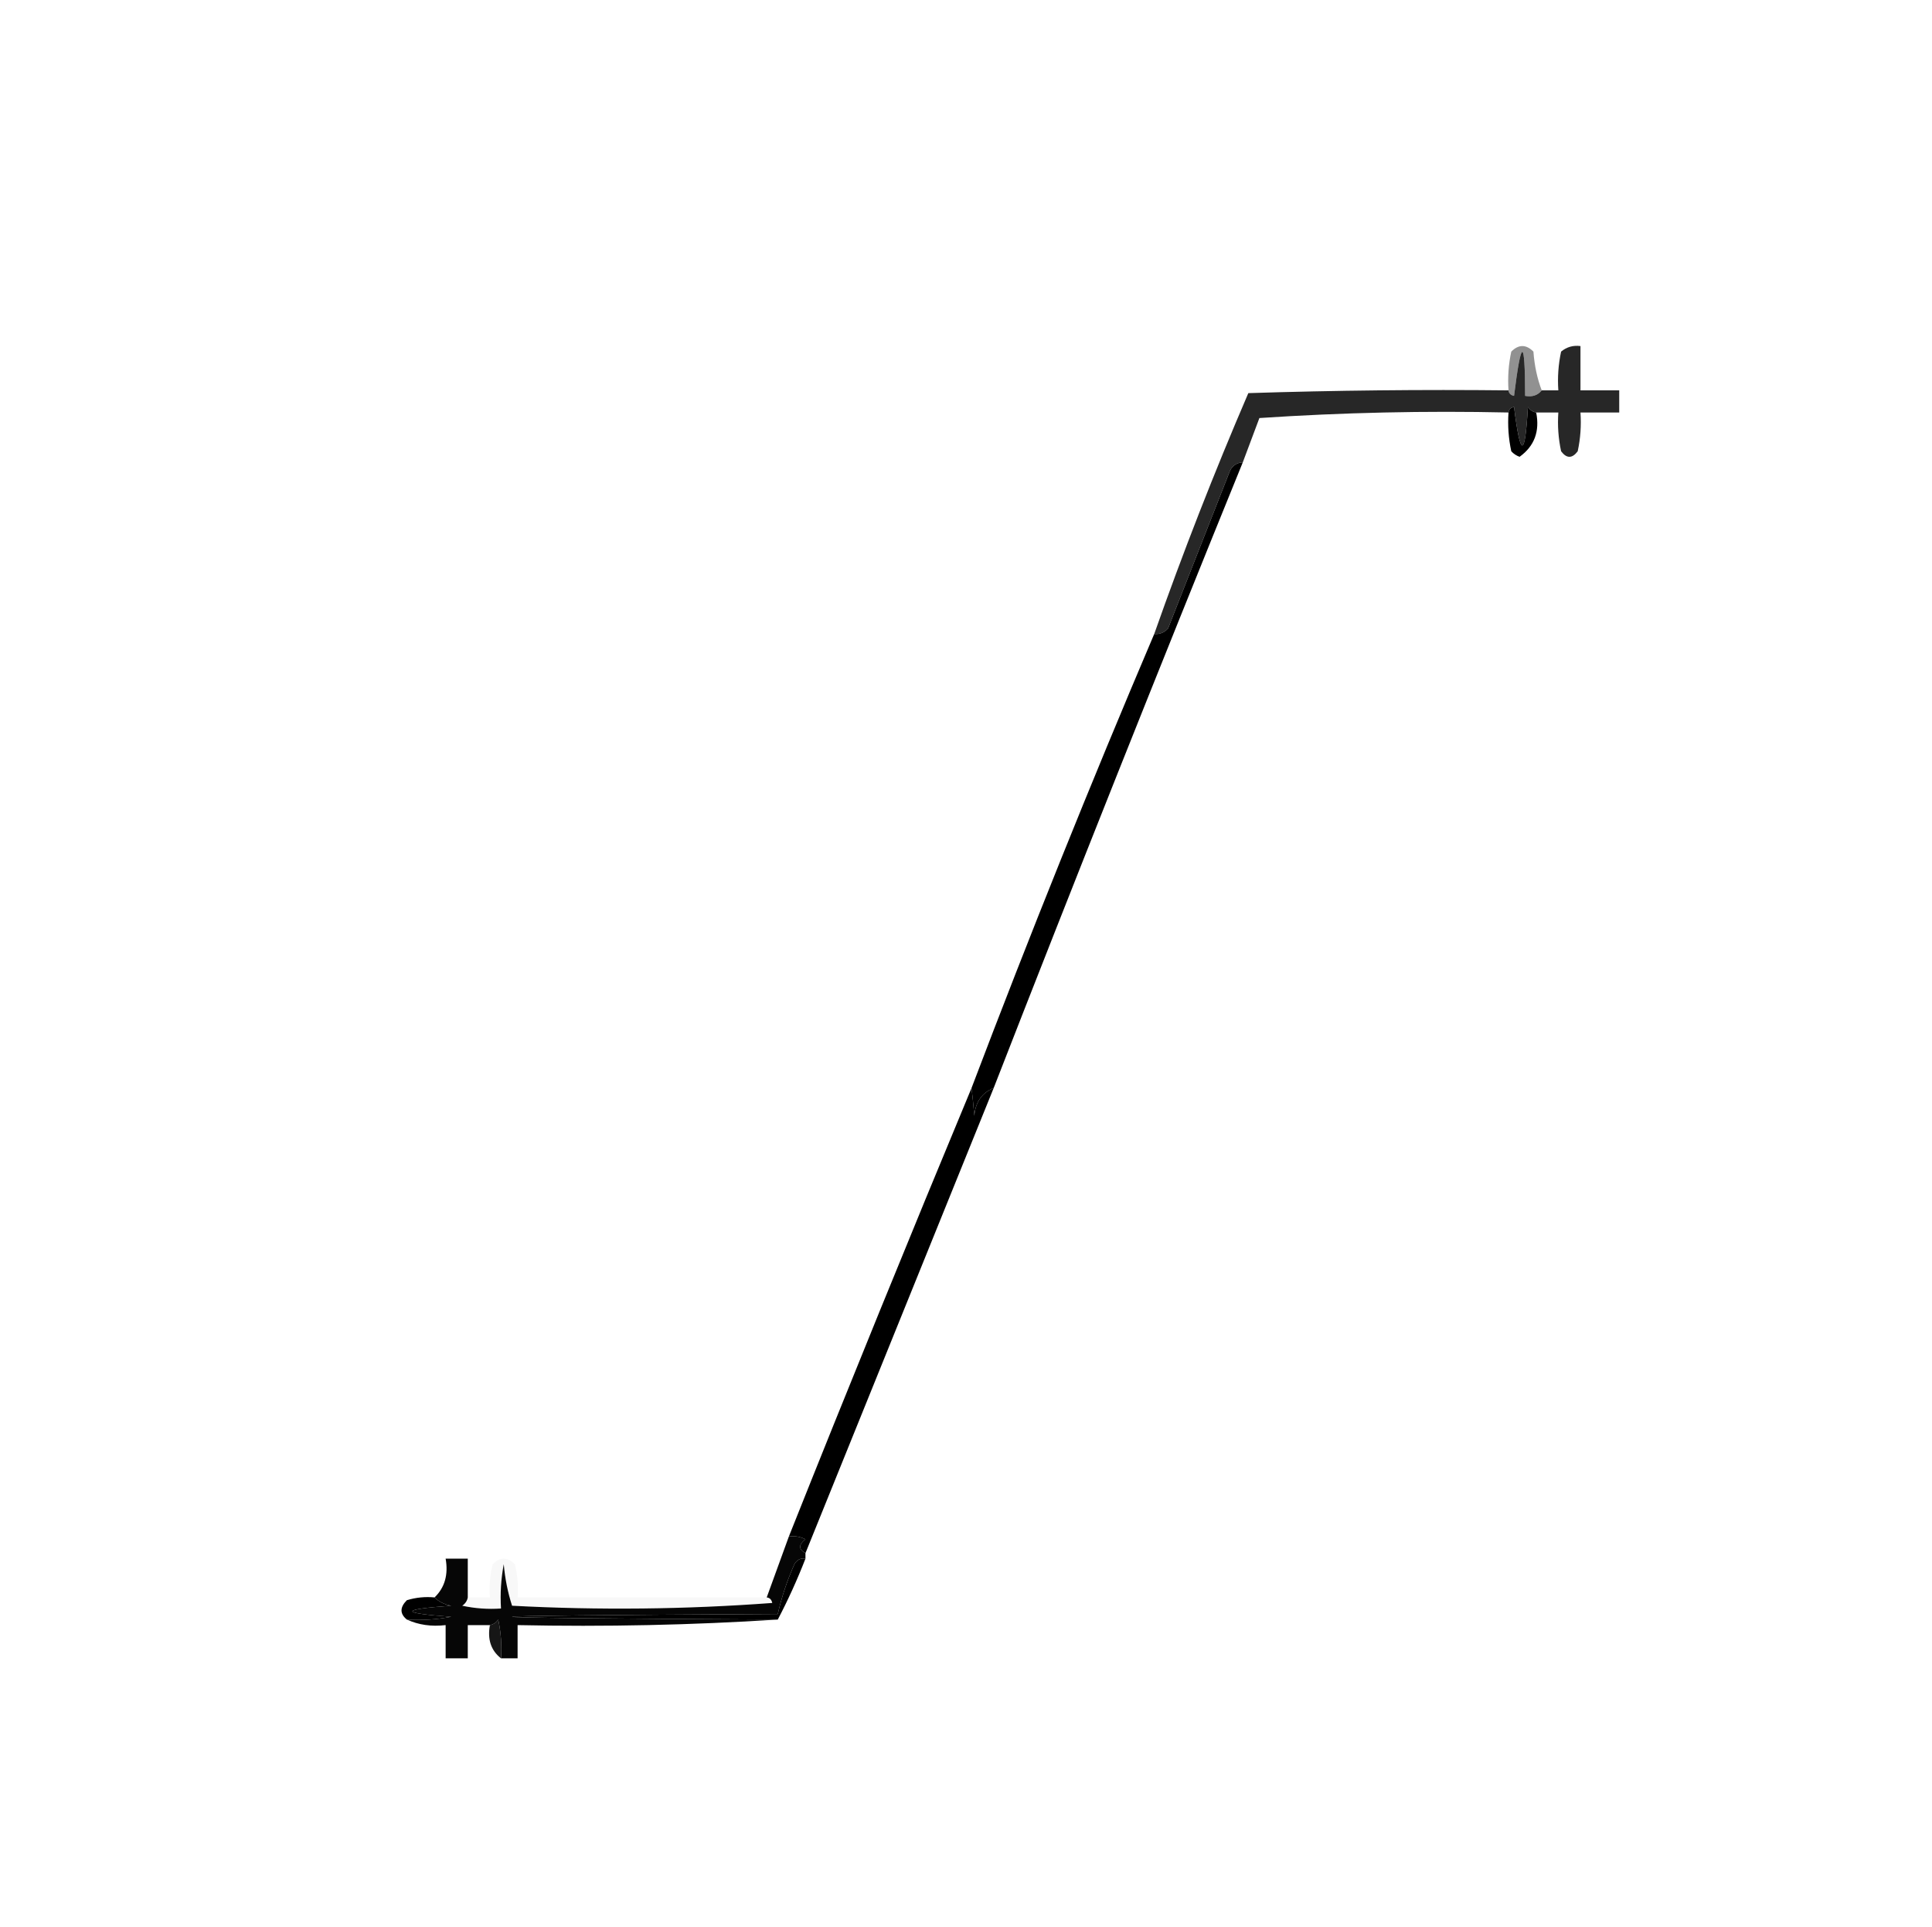
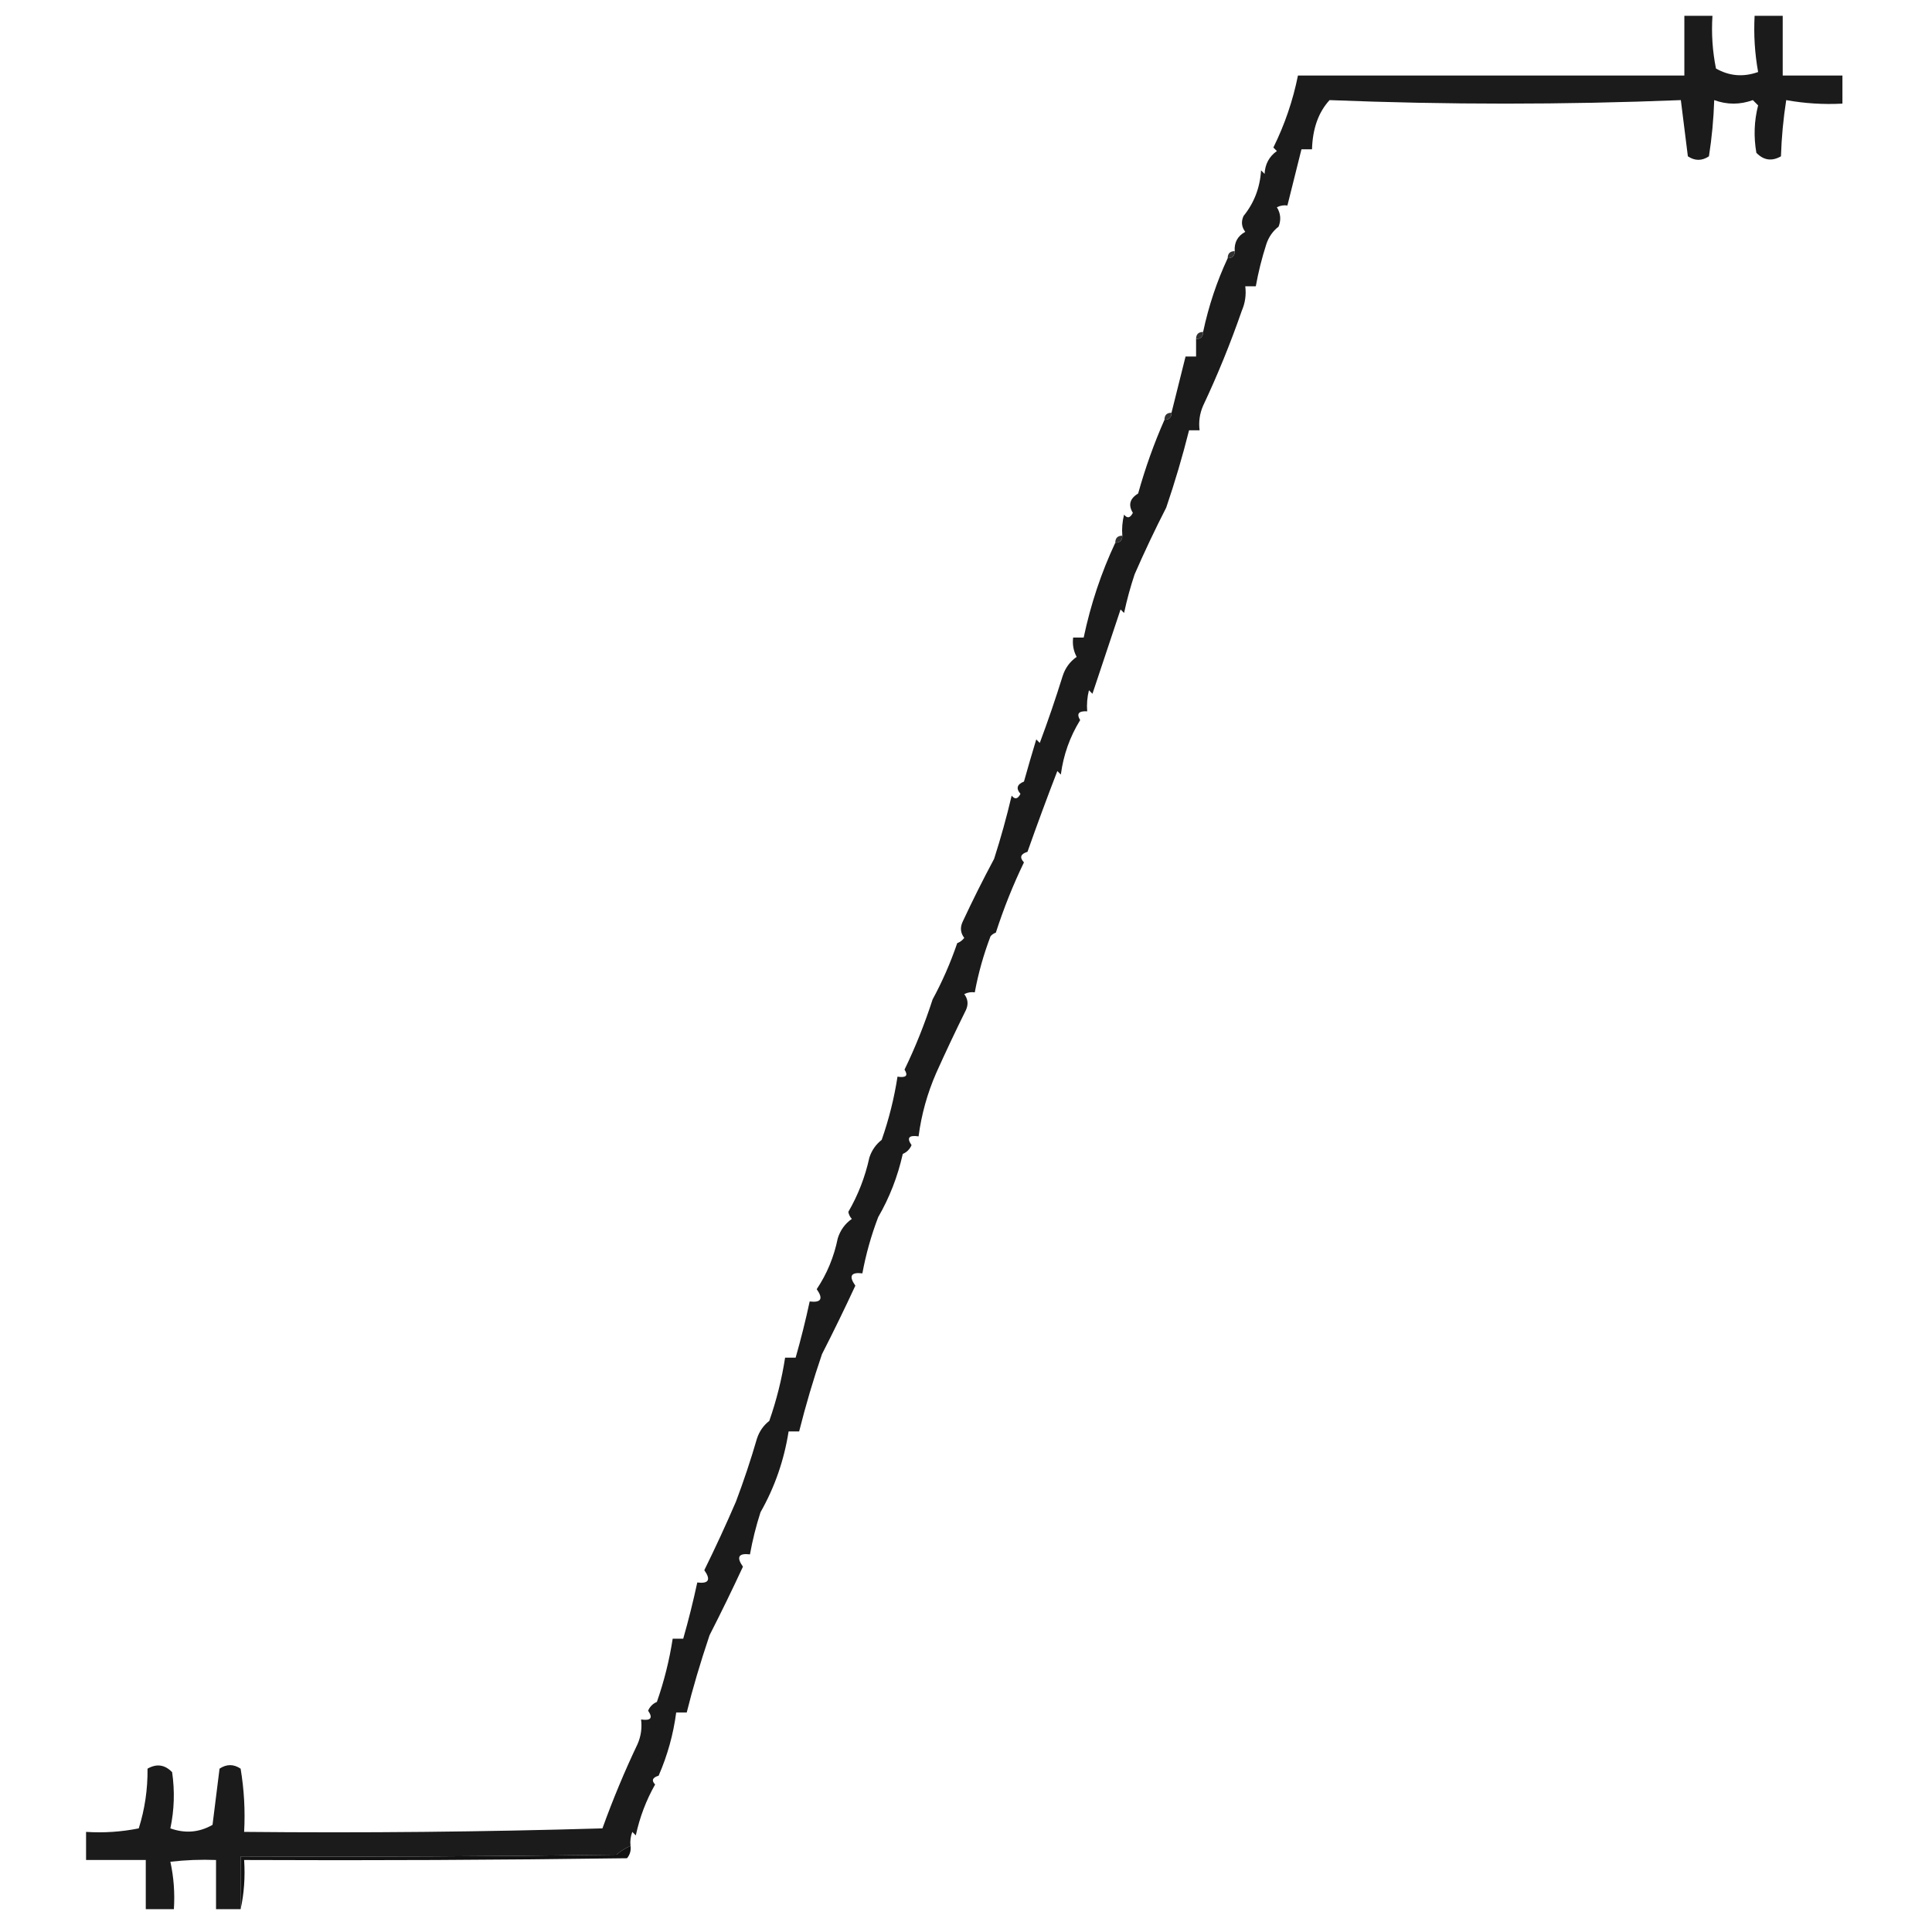
- <svg xmlns="http://www.w3.org/2000/svg" version="1.1" width="349px" height="348px" style="shape-rendering:geometricPrecision; text-rendering:geometricPrecision; image-rendering:optimizeQuality; fill-rule:evenodd; clip-rule:evenodd">
+ <svg xmlns="http://www.w3.org/2000/svg" version="1.1" width="550px" height="550px" style="shape-rendering:geometricPrecision; text-rendering:geometricPrecision; image-rendering:optimizeQuality; fill-rule:evenodd; clip-rule:evenodd">
  <g>
-     <path style="opacity:0.431" fill="#000000" d="M 278.5,70.5 C 277.791,71.404 276.791,71.737 275.5,71.5C 275.485,60.915 274.818,60.915 273.5,71.5C 272.893,71.376 272.56,71.043 272.5,70.5C 272.337,68.143 272.503,65.81 273,63.5C 274.333,62.167 275.667,62.167 277,63.5C 277.186,66.036 277.686,68.369 278.5,70.5 Z" />
+     <path style="opacity:0.909" fill="#040404" d="M 179.5,525.5 C 178.069,526.082 176.736,526.915 175.5,528C 139.835,528.5 104.168,528.667 68.5,528.5C 68.5,533.5 68.5,538.5 68.5,543.5C 66.167,543.5 63.833,543.5 61.5,543.5C 61.5,538.833 61.5,534.167 61.5,529.5C 57.154,529.334 52.821,529.501 48.5,530C 49.467,534.401 49.8,538.901 49.5,543.5C 46.833,543.5 44.167,543.5 41.5,543.5C 41.5,538.833 41.5,534.167 41.5,529.5C 35.833,529.5 30.167,529.5 24.5,529.5C 24.5,526.833 24.5,524.167 24.5,521.5C 29.544,521.827 34.544,521.494 39.5,520.5C 41.225,515.05 42.058,509.384 42,503.5C 44.592,502.018 46.925,502.352 49,504.5C 49.785,509.887 49.618,515.22 48.5,520.5C 52.71,522.002 56.71,521.669 60.5,519.5C 61.167,514.167 61.833,508.833 62.5,503.5C 64.5,502.167 66.5,502.167 68.5,503.5C 69.496,509.463 69.829,515.463 69.5,521.5C 103.507,521.833 137.507,521.5 171.5,520.5C 174.48,512.242 177.813,504.242 181.5,496.5C 182.474,494.257 182.808,491.924 182.5,489.5C 185.276,489.911 185.943,489.078 184.5,487C 185.009,485.831 185.842,484.998 187,484.5C 189.059,478.613 190.559,472.613 191.5,466.5C 192.5,466.5 193.5,466.5 194.5,466.5C 196.01,461.216 197.343,455.882 198.5,450.5C 201.761,450.9 202.428,449.733 200.5,447C 203.67,440.568 206.67,434.068 209.5,427.5C 211.736,421.577 213.736,415.577 215.5,409.5C 216.187,407.445 217.354,405.779 219,404.5C 221.059,398.613 222.559,392.613 223.5,386.5C 224.5,386.5 225.5,386.5 226.5,386.5C 228.01,381.216 229.343,375.882 230.5,370.5C 233.761,370.9 234.428,369.733 232.5,367C 235.414,362.656 237.414,357.823 238.5,352.5C 239.234,350.185 240.568,348.352 242.5,347C 241.978,346.439 241.645,345.772 241.5,345C 244.296,340.176 246.296,335.01 247.5,329.5C 248.187,327.445 249.354,325.779 251,324.5C 253.059,318.613 254.559,312.613 255.5,306.5C 257.942,306.881 258.609,306.214 257.5,304.5C 260.581,298.132 263.247,291.465 265.5,284.5C 268.24,279.461 270.574,274.128 272.5,268.5C 273.308,268.192 273.975,267.692 274.5,267C 273.446,265.612 273.28,264.112 274,262.5C 276.833,256.418 279.833,250.418 283,244.5C 284.907,238.566 286.574,232.566 288,226.5C 288.914,227.654 289.747,227.487 290.5,226C 289.179,224.455 289.512,223.289 291.5,222.5C 292.625,218.48 293.791,214.48 295,210.5C 295.333,210.833 295.667,211.167 296,211.5C 298.297,205.364 300.463,199.03 302.5,192.5C 303.234,190.185 304.568,188.352 306.5,187C 305.594,185.301 305.261,183.467 305.5,181.5C 306.5,181.5 307.5,181.5 308.5,181.5C 310.5,172.021 313.5,163.021 317.5,154.5C 318.833,154.5 319.5,153.833 319.5,152.5C 319.338,150.473 319.505,148.473 320,146.5C 320.914,147.654 321.747,147.487 322.5,146C 321.131,143.761 321.631,141.927 324,140.5C 326.051,133.17 328.551,126.17 331.5,119.5C 332.833,119.5 333.5,118.833 333.5,117.5C 334.833,112.167 336.167,106.833 337.5,101.5C 338.5,101.5 339.5,101.5 340.5,101.5C 340.5,99.833 340.5,98.167 340.5,96.5C 341.833,96.5 342.5,95.833 342.5,94.5C 344.079,87.097 346.412,80.097 349.5,73.5C 350.833,73.5 351.5,72.833 351.5,71.5C 351.323,69.019 352.323,67.186 354.5,66C 353.446,64.612 353.28,63.112 354,61.5C 357.021,57.779 358.687,53.446 359,48.5C 359.333,48.833 359.667,49.167 360,49.5C 360.14,46.719 361.306,44.553 363.5,43C 363.167,42.667 362.833,42.333 362.5,42C 365.734,35.463 368.068,28.63 369.5,21.5C 406.167,21.5 442.833,21.5 479.5,21.5C 479.5,15.833 479.5,10.167 479.5,4.5C 482.167,4.5 484.833,4.5 487.5,4.5C 487.173,9.544 487.506,14.544 488.5,19.5C 492.29,21.669 496.29,22.002 500.5,20.5C 499.549,15.23 499.215,9.897 499.5,4.5C 502.167,4.5 504.833,4.5 507.5,4.5C 507.5,10.167 507.5,15.833 507.5,21.5C 513.167,21.5 518.833,21.5 524.5,21.5C 524.5,24.167 524.5,26.833 524.5,29.5C 519.103,29.785 513.77,29.451 508.5,28.5C 507.671,33.803 507.171,39.136 507,44.5C 504.408,45.982 502.075,45.648 500,43.5C 499.201,38.913 499.368,34.413 500.5,30C 500,29.5 499.5,29 499,28.5C 495.333,29.833 491.667,29.833 488,28.5C 487.829,33.864 487.329,39.197 486.5,44.5C 484.5,45.833 482.5,45.833 480.5,44.5C 479.833,39.167 479.167,33.833 478.5,28.5C 445.167,29.833 411.833,29.833 378.5,28.5C 375.34,31.943 373.673,36.609 373.5,42.5C 372.5,42.5 371.5,42.5 370.5,42.5C 369.171,47.779 367.838,53.112 366.5,58.5C 365.448,58.35 364.448,58.517 363.5,59C 364.576,60.726 364.743,62.559 364,64.5C 362.354,65.779 361.187,67.445 360.5,69.5C 359.223,73.464 358.223,77.464 357.5,81.5C 356.5,81.5 355.5,81.5 354.5,81.5C 354.808,83.924 354.474,86.257 353.5,88.5C 350.276,97.784 346.61,106.784 342.5,115.5C 341.526,117.743 341.192,120.076 341.5,122.5C 340.5,122.5 339.5,122.5 338.5,122.5C 336.642,129.9 334.476,137.234 332,144.5C 328.812,150.726 325.812,157.059 323,163.5C 321.797,167.11 320.797,170.776 320,174.5C 319.667,174.167 319.333,173.833 319,173.5C 316.323,181.505 313.656,189.505 311,197.5C 310.667,197.167 310.333,196.833 310,196.5C 309.505,198.473 309.338,200.473 309.5,202.5C 307.058,202.354 306.391,203.187 307.5,205C 304.564,209.758 302.731,214.925 302,220.5C 301.667,220.167 301.333,219.833 301,219.5C 298.108,226.993 295.275,234.66 292.5,242.5C 290.519,243.105 290.185,244.105 291.5,245.5C 288.41,251.891 285.744,258.557 283.5,265.5C 282.914,265.709 282.414,266.043 282,266.5C 280.009,271.719 278.509,277.052 277.5,282.5C 276.448,282.351 275.448,282.517 274.5,283C 275.554,284.388 275.72,285.888 275,287.5C 272.035,293.485 269.202,299.485 266.5,305.5C 263.975,311.301 262.308,317.301 261.5,323.5C 258.724,323.089 258.057,323.922 259.5,326C 258.991,327.169 258.158,328.002 257,328.5C 255.553,334.949 253.22,340.949 250,346.5C 248.009,351.719 246.509,357.052 245.5,362.5C 242.239,362.1 241.572,363.267 243.5,366C 240.459,372.556 237.293,379.056 234,385.5C 231.525,392.766 229.358,400.1 227.5,407.5C 226.5,407.5 225.5,407.5 224.5,407.5C 223.209,415.72 220.542,423.386 216.5,430.5C 215.223,434.464 214.223,438.464 213.5,442.5C 210.239,442.1 209.572,443.267 211.5,446C 208.459,452.556 205.293,459.056 202,465.5C 199.331,473.447 197.164,480.78 195.5,487.5C 194.5,487.5 193.5,487.5 192.5,487.5C 191.692,493.699 190.025,499.699 187.5,505.5C 185.729,506.035 185.396,506.869 186.5,508C 183.947,512.501 182.114,517.335 181,522.5C 180.667,522.167 180.333,521.833 180,521.5C 179.51,522.793 179.343,524.127 179.5,525.5 Z" />
  </g>
  <g>
-     <path style="opacity:0.846" fill="#000000" d="M 277.5,74.5 C 276.883,74.389 276.383,74.056 276,73.5C 275.485,82.764 274.652,82.764 273.5,73.5C 272.893,73.624 272.56,73.957 272.5,74.5C 257.485,74.167 242.485,74.501 227.5,75.5C 226.487,78.188 225.487,80.854 224.5,83.5C 223.25,83.577 222.417,84.244 222,85.5C 218.333,94.833 214.667,104.167 211,113.5C 210.329,114.252 209.496,114.586 208.5,114.5C 213.671,99.822 219.338,85.322 225.5,71C 241.163,70.5 256.83,70.333 272.5,70.5C 272.56,71.043 272.893,71.376 273.5,71.5C 274.818,60.915 275.485,60.915 275.5,71.5C 276.791,71.737 277.791,71.404 278.5,70.5C 279.5,70.5 280.5,70.5 281.5,70.5C 281.337,68.143 281.503,65.81 282,63.5C 283.011,62.663 284.178,62.33 285.5,62.5C 285.5,65.167 285.5,67.833 285.5,70.5C 287.833,70.5 290.167,70.5 292.5,70.5C 292.5,71.833 292.5,73.167 292.5,74.5C 290.167,74.5 287.833,74.5 285.5,74.5C 285.663,76.857 285.497,79.19 285,81.5C 284,82.833 283,82.833 282,81.5C 281.503,79.19 281.337,76.857 281.5,74.5C 280.167,74.5 278.833,74.5 277.5,74.5 Z" />
+     <path style="opacity:1" fill="#323232" d="M 351.5,71.5 C 351.5,72.833 350.833,73.5 349.5,73.5C 349.5,72.167 350.167,71.5 351.5,71.5 Z" />
  </g>
  <g>
-     <path style="opacity:1" fill="#000000" d="M 277.5,74.5 C 278.172,77.908 277.172,80.575 274.5,82.5C 273.914,82.291 273.414,81.957 273,81.5C 272.503,79.19 272.337,76.857 272.5,74.5C 272.56,73.957 272.893,73.624 273.5,73.5C 274.652,82.764 275.485,82.764 276,73.5C 276.383,74.056 276.883,74.389 277.5,74.5 Z" />
+     <path style="opacity:1" fill="#303030" d="M 342.5,94.5 C 342.5,95.833 341.833,96.5 340.5,96.5C 340.5,95.167 341.167,94.5 342.5,94.5 Z" />
  </g>
  <g>
-     <path style="opacity:1" fill="#000000" d="M 224.5,83.5 C 209.226,121.05 194.226,158.716 179.5,196.5C 177.386,197.36 176.22,199.027 176,201.5C 175.838,199.546 175.671,197.879 175.5,196.5C 185.987,168.873 196.987,141.54 208.5,114.5C 209.496,114.586 210.329,114.252 211,113.5C 214.667,104.167 218.333,94.833 222,85.5C 222.417,84.244 223.25,83.577 224.5,83.5 Z" />
+     <path style="opacity:1" fill="#313131" d="M 333.5,117.5 C 333.5,118.833 332.833,119.5 331.5,119.5C 331.5,118.167 332.167,117.5 333.5,117.5 Z" />
  </g>
  <g>
-     <path style="opacity:1" fill="#000000" d="M 175.5,196.5 C 175.671,197.879 175.838,199.546 176,201.5C 176.22,199.027 177.386,197.36 179.5,196.5C 168.167,224.5 156.833,252.5 145.5,280.5C 144.226,279.811 144.226,278.977 145.5,278C 144.552,277.517 143.552,277.351 142.5,277.5C 153.323,250.349 164.323,223.349 175.5,196.5 Z" />
+     <path style="opacity:16" fill="#303030" d="M 319.5,152.5 C 319.5,153.833 318.833,154.5 317.5,154.5C 317.5,153.167 318.167,152.5 319.5,152.5 Z" />
  </g>
  <g>
-     <path style="opacity:0.974" fill="#000000" d="M 142.5,277.5 C 143.552,277.351 144.552,277.517 145.5,278C 144.226,278.977 144.226,279.811 145.5,280.5C 145.5,280.833 145.5,281.167 145.5,281.5C 144.624,281.369 143.957,281.702 143.5,282.5C 142.199,285.427 141.199,288.427 140.5,291.5C 76.5,291.833 76.5,292.167 140.5,292.5C 125.009,293.496 109.342,293.83 93.5,293.5C 93.5,295.5 93.5,297.5 93.5,299.5C 92.5,299.5 91.5,299.5 90.5,299.5C 90.663,297.143 90.497,294.81 90,292.5C 89.617,293.056 89.117,293.389 88.5,293.5C 87.167,293.5 85.833,293.5 84.5,293.5C 84.5,295.5 84.5,297.5 84.5,299.5C 83.167,299.5 81.833,299.5 80.5,299.5C 80.5,297.5 80.5,295.5 80.5,293.5C 77.941,293.802 75.607,293.468 73.5,292.5C 76.187,292.664 78.854,292.497 81.5,292C 72.167,291.333 72.167,290.667 81.5,290C 80.263,289.768 79.263,289.268 78.5,288.5C 80.344,286.721 81.01,284.388 80.5,281.5C 81.833,281.5 83.167,281.5 84.5,281.5C 84.5,283.833 84.5,286.167 84.5,288.5C 84.389,289.117 84.056,289.617 83.5,290C 85.81,290.497 88.143,290.663 90.5,290.5C 90.336,287.813 90.503,285.146 91,282.5C 91.226,285.095 91.726,287.595 92.5,290C 108.177,290.833 123.844,290.666 139.5,289.5C 139.376,288.893 139.043,288.56 138.5,288.5C 139.833,284.833 141.167,281.167 142.5,277.5 Z" />
-   </g>
-   <g>
-     <path style="opacity:0.031" fill="#000000" d="M 138.5,288.5 C 139.043,288.56 139.376,288.893 139.5,289.5C 123.844,290.666 108.177,290.833 92.5,290C 91.726,287.595 91.226,285.095 91,282.5C 90.503,285.146 90.336,287.813 90.5,290.5C 88.143,290.663 85.81,290.497 83.5,290C 84.056,289.617 84.389,289.117 84.5,288.5C 85.833,288.5 87.167,288.5 88.5,288.5C 88.338,286.473 88.504,284.473 89,282.5C 90.333,281.167 91.667,281.167 93,282.5C 93.496,284.473 93.662,286.473 93.5,288.5C 108.5,288.5 123.5,288.5 138.5,288.5 Z" />
-   </g>
-   <g>
-     <path style="opacity:1" fill="#000000" d="M 78.5,288.5 C 79.263,289.268 80.263,289.768 81.5,290C 72.167,290.667 72.167,291.333 81.5,292C 78.854,292.497 76.187,292.664 73.5,292.5C 72.209,291.458 72.209,290.292 73.5,289C 75.134,288.506 76.801,288.34 78.5,288.5 Z" />
-   </g>
-   <g>
-     <path style="opacity:1" fill="#000000" d="M 145.5,281.5 C 144.011,285.323 142.344,288.99 140.5,292.5C 76.5,292.167 76.5,291.833 140.5,291.5C 141.199,288.427 142.199,285.427 143.5,282.5C 143.957,281.702 144.624,281.369 145.5,281.5 Z" />
-   </g>
-   <g>
-     <path style="opacity:0.914" fill="#000000" d="M 90.5,299.5 C 88.692,298.082 88.025,296.082 88.5,293.5C 89.117,293.389 89.617,293.056 90,292.5C 90.497,294.81 90.663,297.143 90.5,299.5 Z" />
+     <path style="opacity:1" fill="#121212" d="M 179.5,525.5 C 179.67,526.822 179.337,527.989 178.5,529C 142.168,529.5 105.835,529.667 69.5,529.5C 69.82,534.363 69.486,539.03 68.5,543.5C 68.5,538.5 68.5,533.5 68.5,528.5C 104.168,528.667 139.835,528.5 175.5,528C 176.736,526.915 178.069,526.082 179.5,525.5 Z" />
  </g>
</svg>
